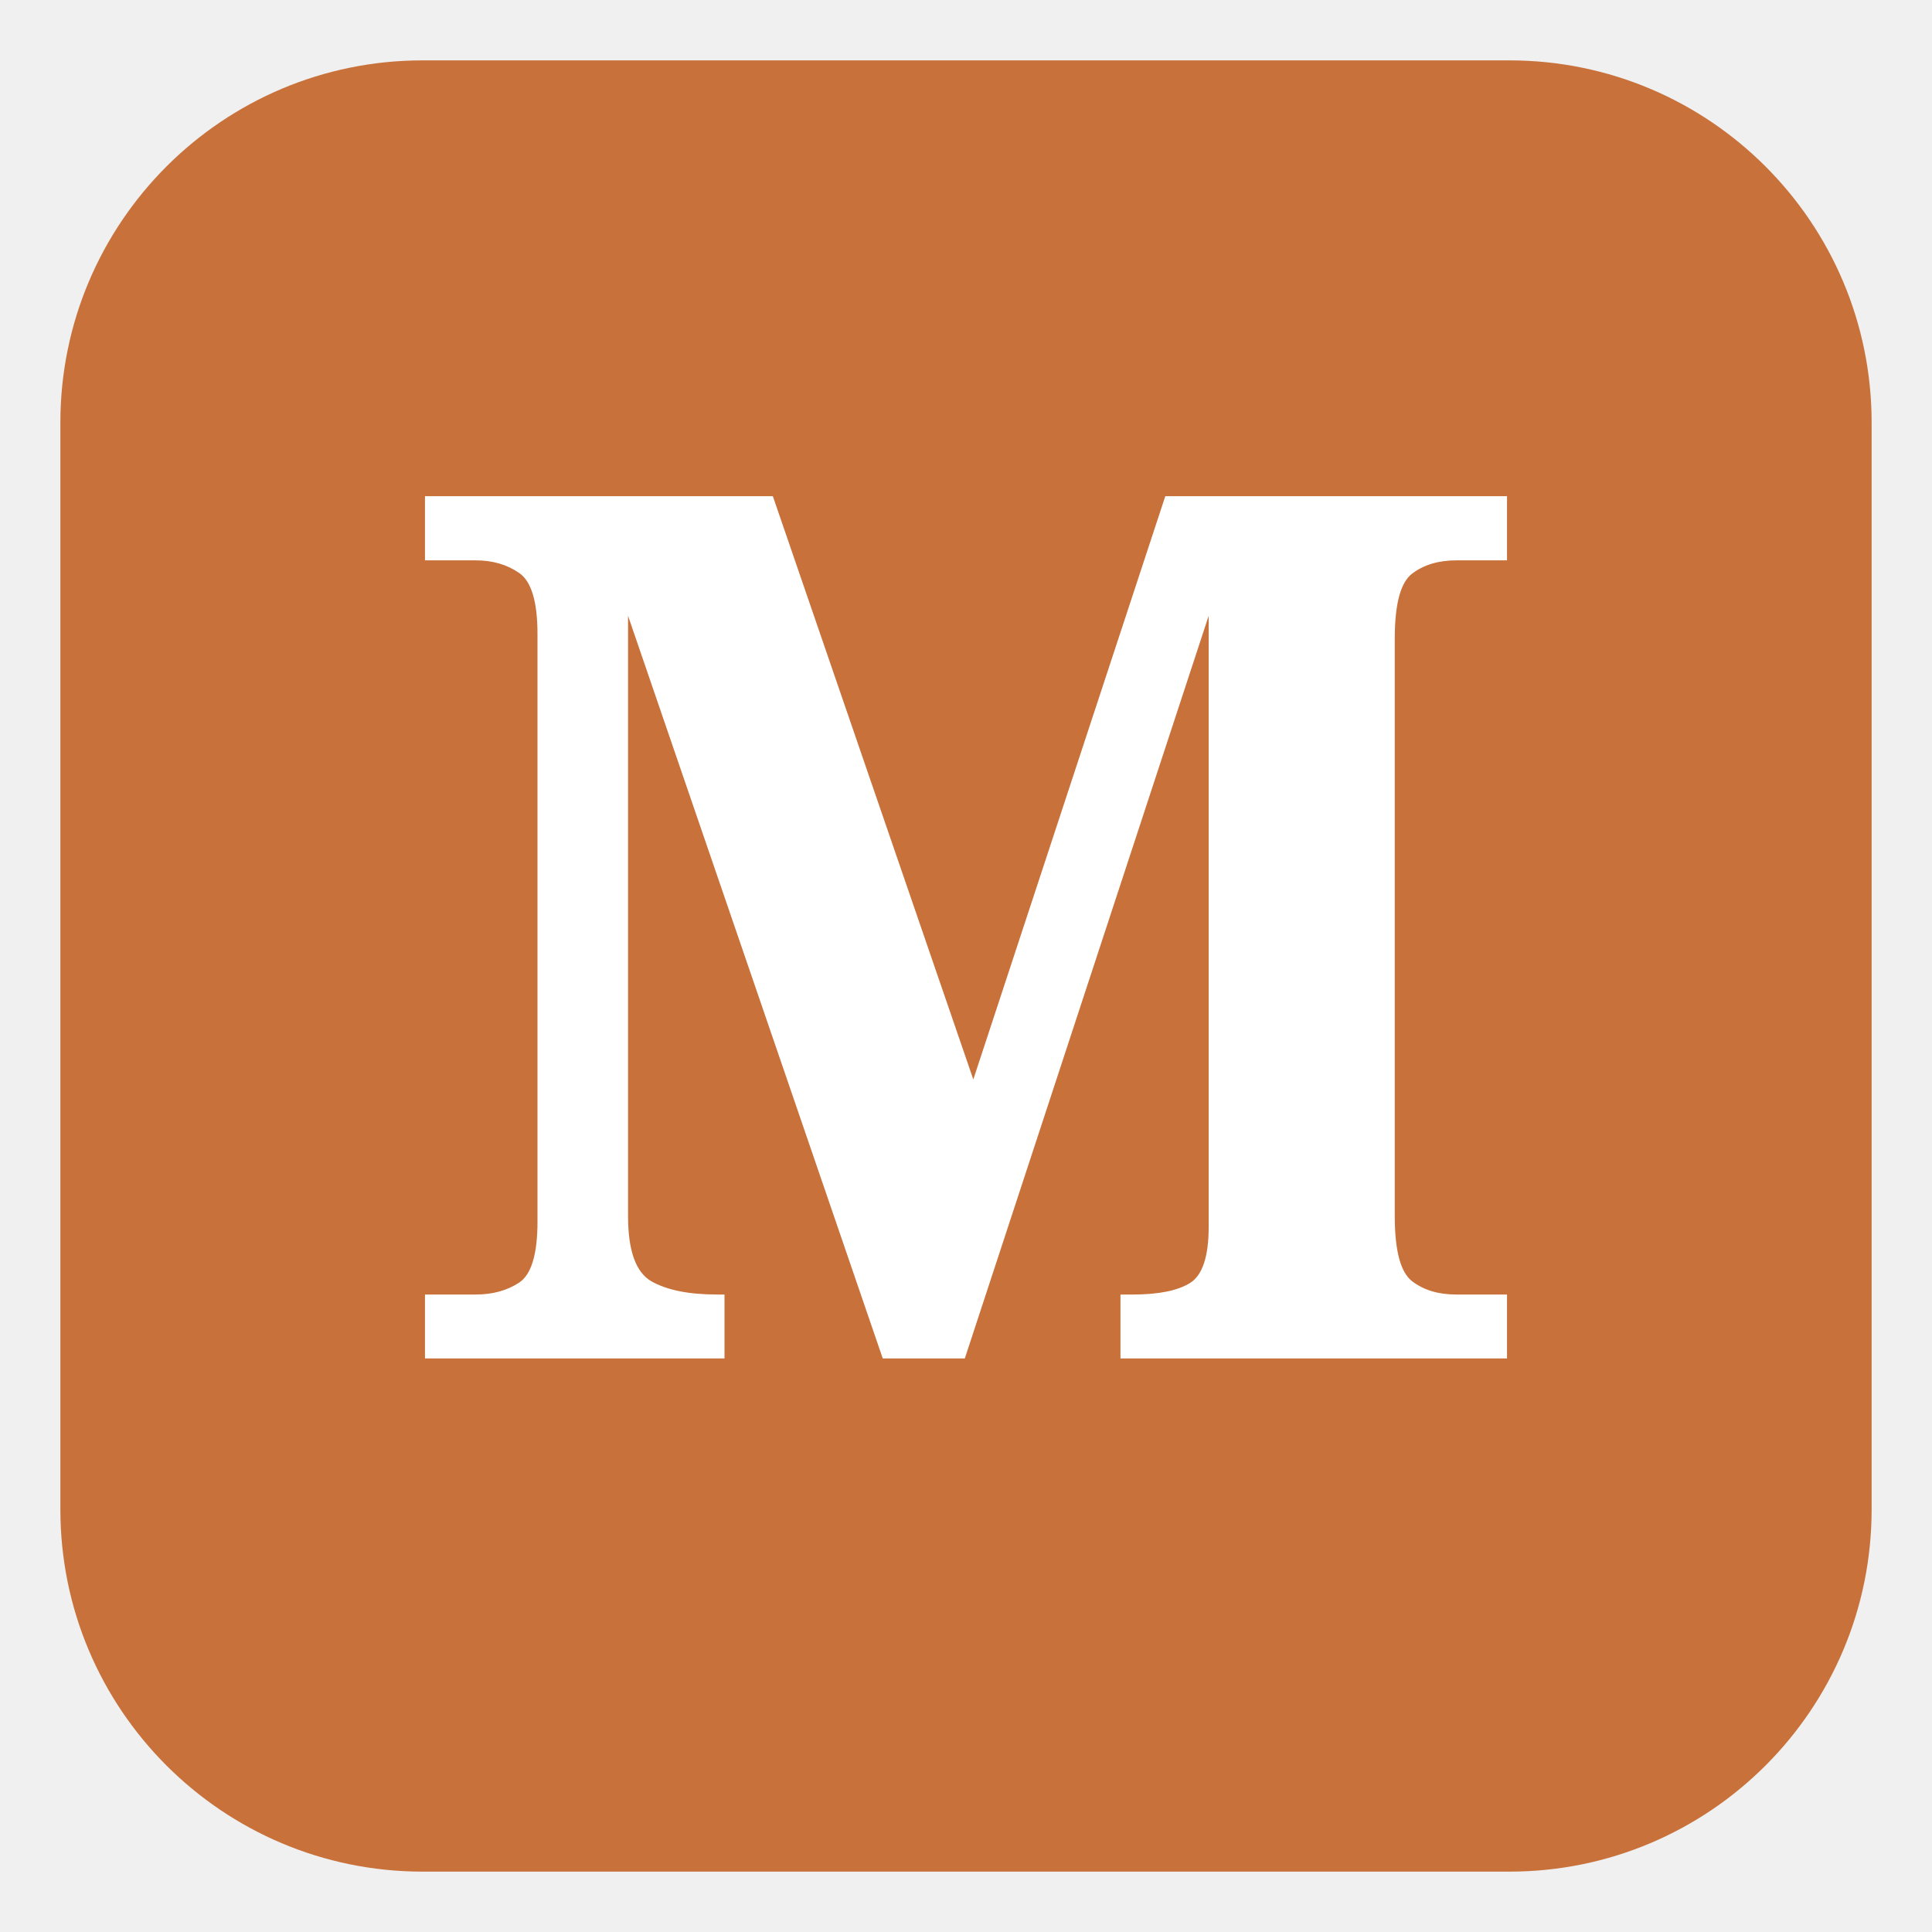
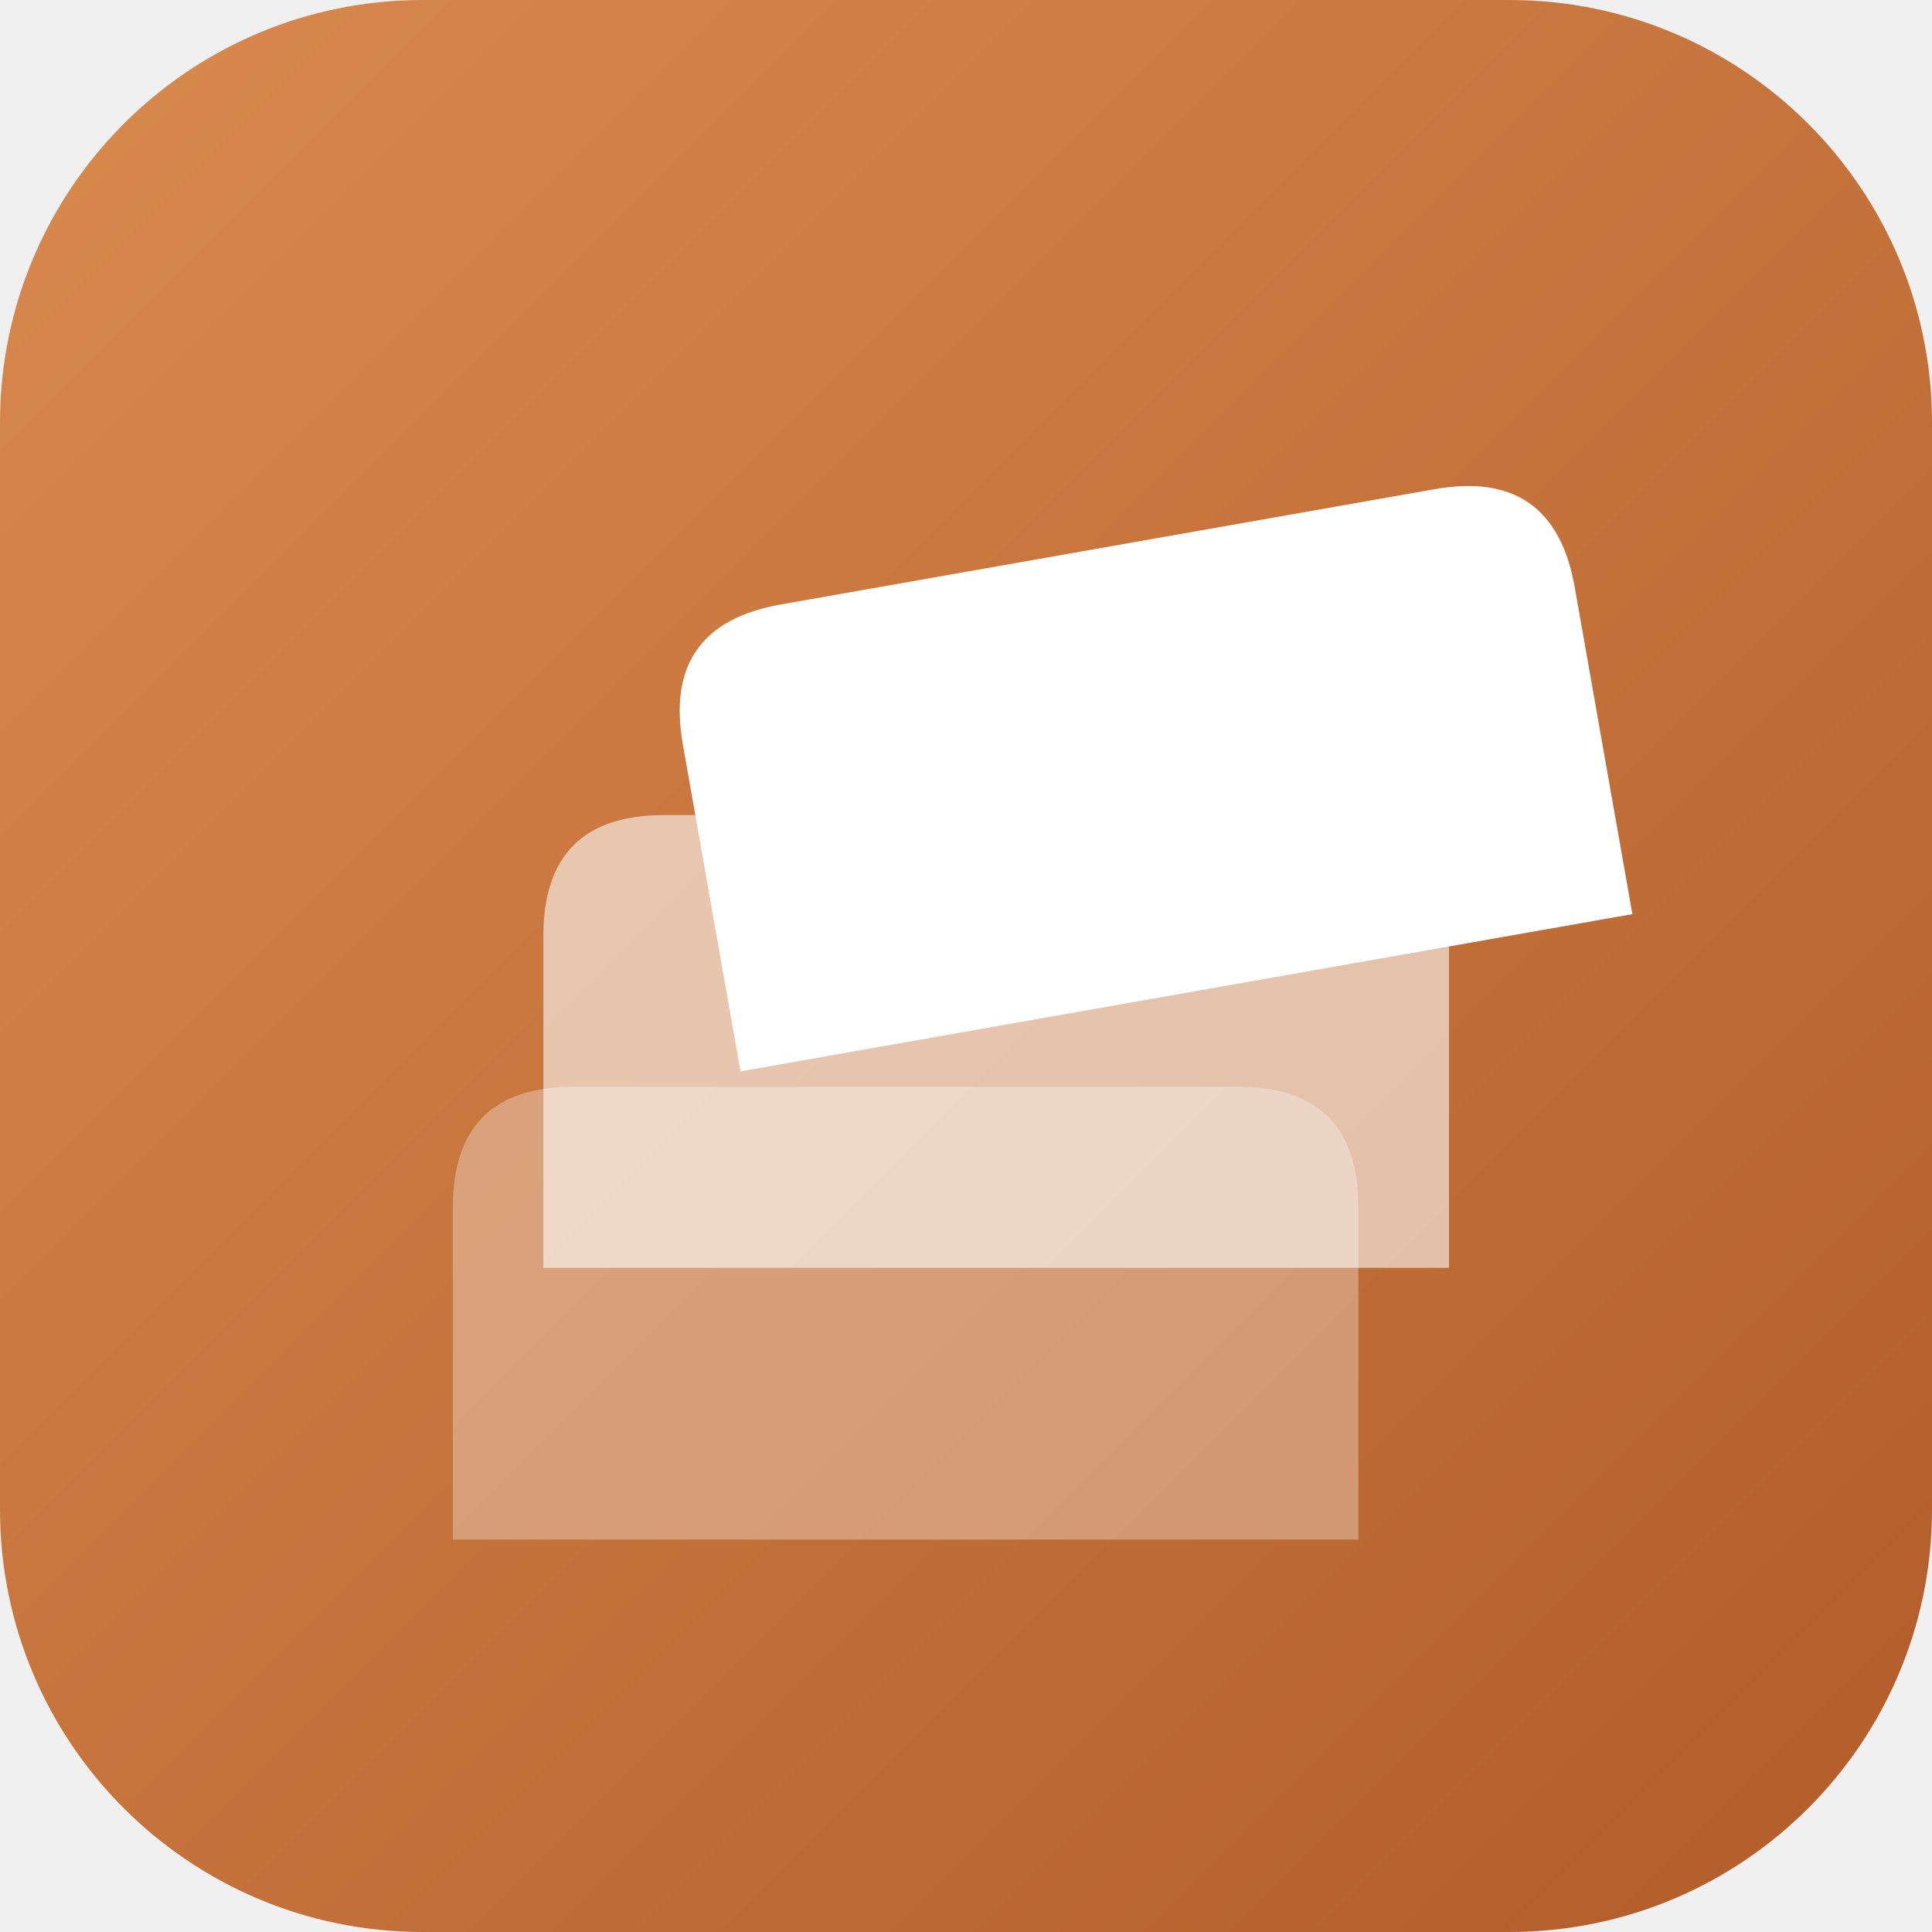
- <svg xmlns="http://www.w3.org/2000/svg" width="128" height="128" viewBox="0 0 128 128">
-   <rect x="4" y="4" width="120" height="120" rx="24" ry="24" fill="#c8713a" />
-   <text x="64" y="90" font-family="Georgia, serif" font-size="80" font-weight="bold" fill="white" text-anchor="middle">M</text>
+ <svg xmlns="http://www.w3.org/2000/svg" viewBox="0 0 128 128">
+   <defs>
+     <linearGradient id="bg" x1="0" y1="0" x2="1" y2="1">
+       <stop offset="0" stop-color="#d98a4f" />
+       <stop offset="1" stop-color="#b25c29" />
+     </linearGradient>
+     <path id="tab" d="M0,30 V8 Q0,0 8,0 H52 Q60,0 60,8 V30 Z" />
+   </defs>
+   <rect width="128" height="128" rx="28" fill="url(#bg)" />
+   <use href="#tab" transform="translate(30,72)" fill="#ffffff" opacity="0.32" />
+   <use href="#tab" transform="translate(36,54)" fill="#ffffff" opacity="0.58" />
+   <use href="#tab" transform="translate(46,36) rotate(-10 30 15)" fill="#ffffff" />
</svg>
